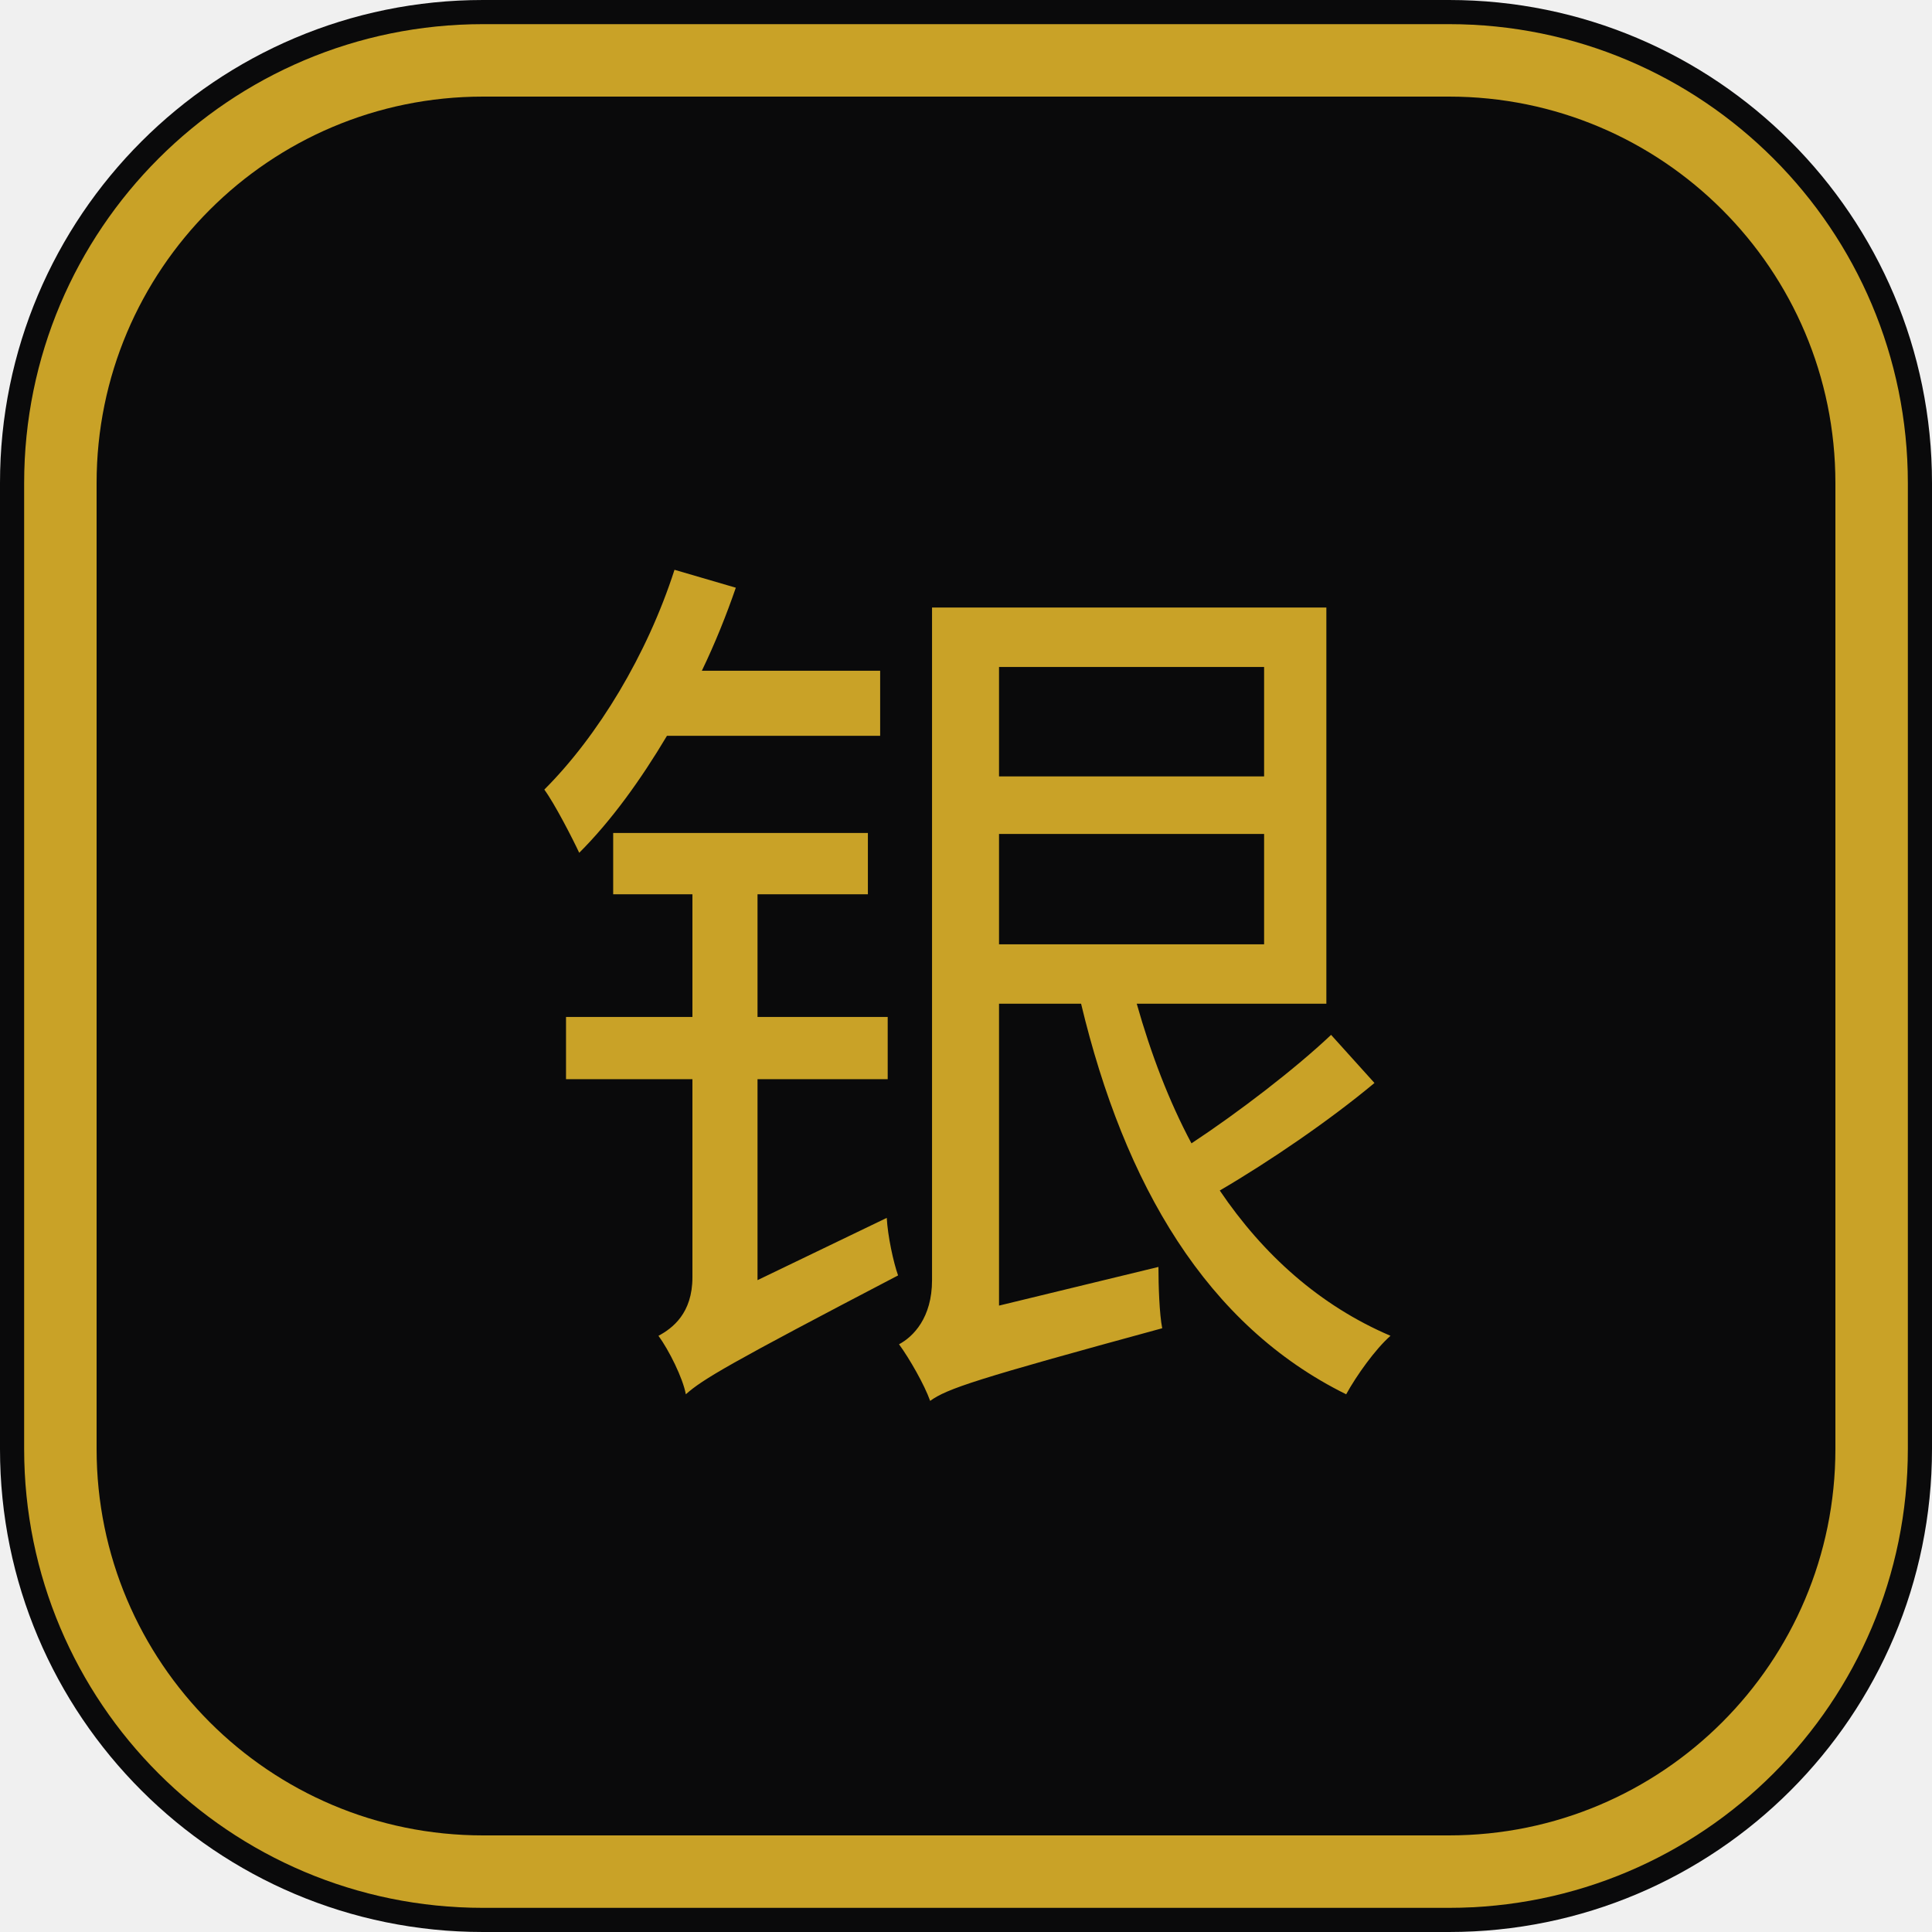
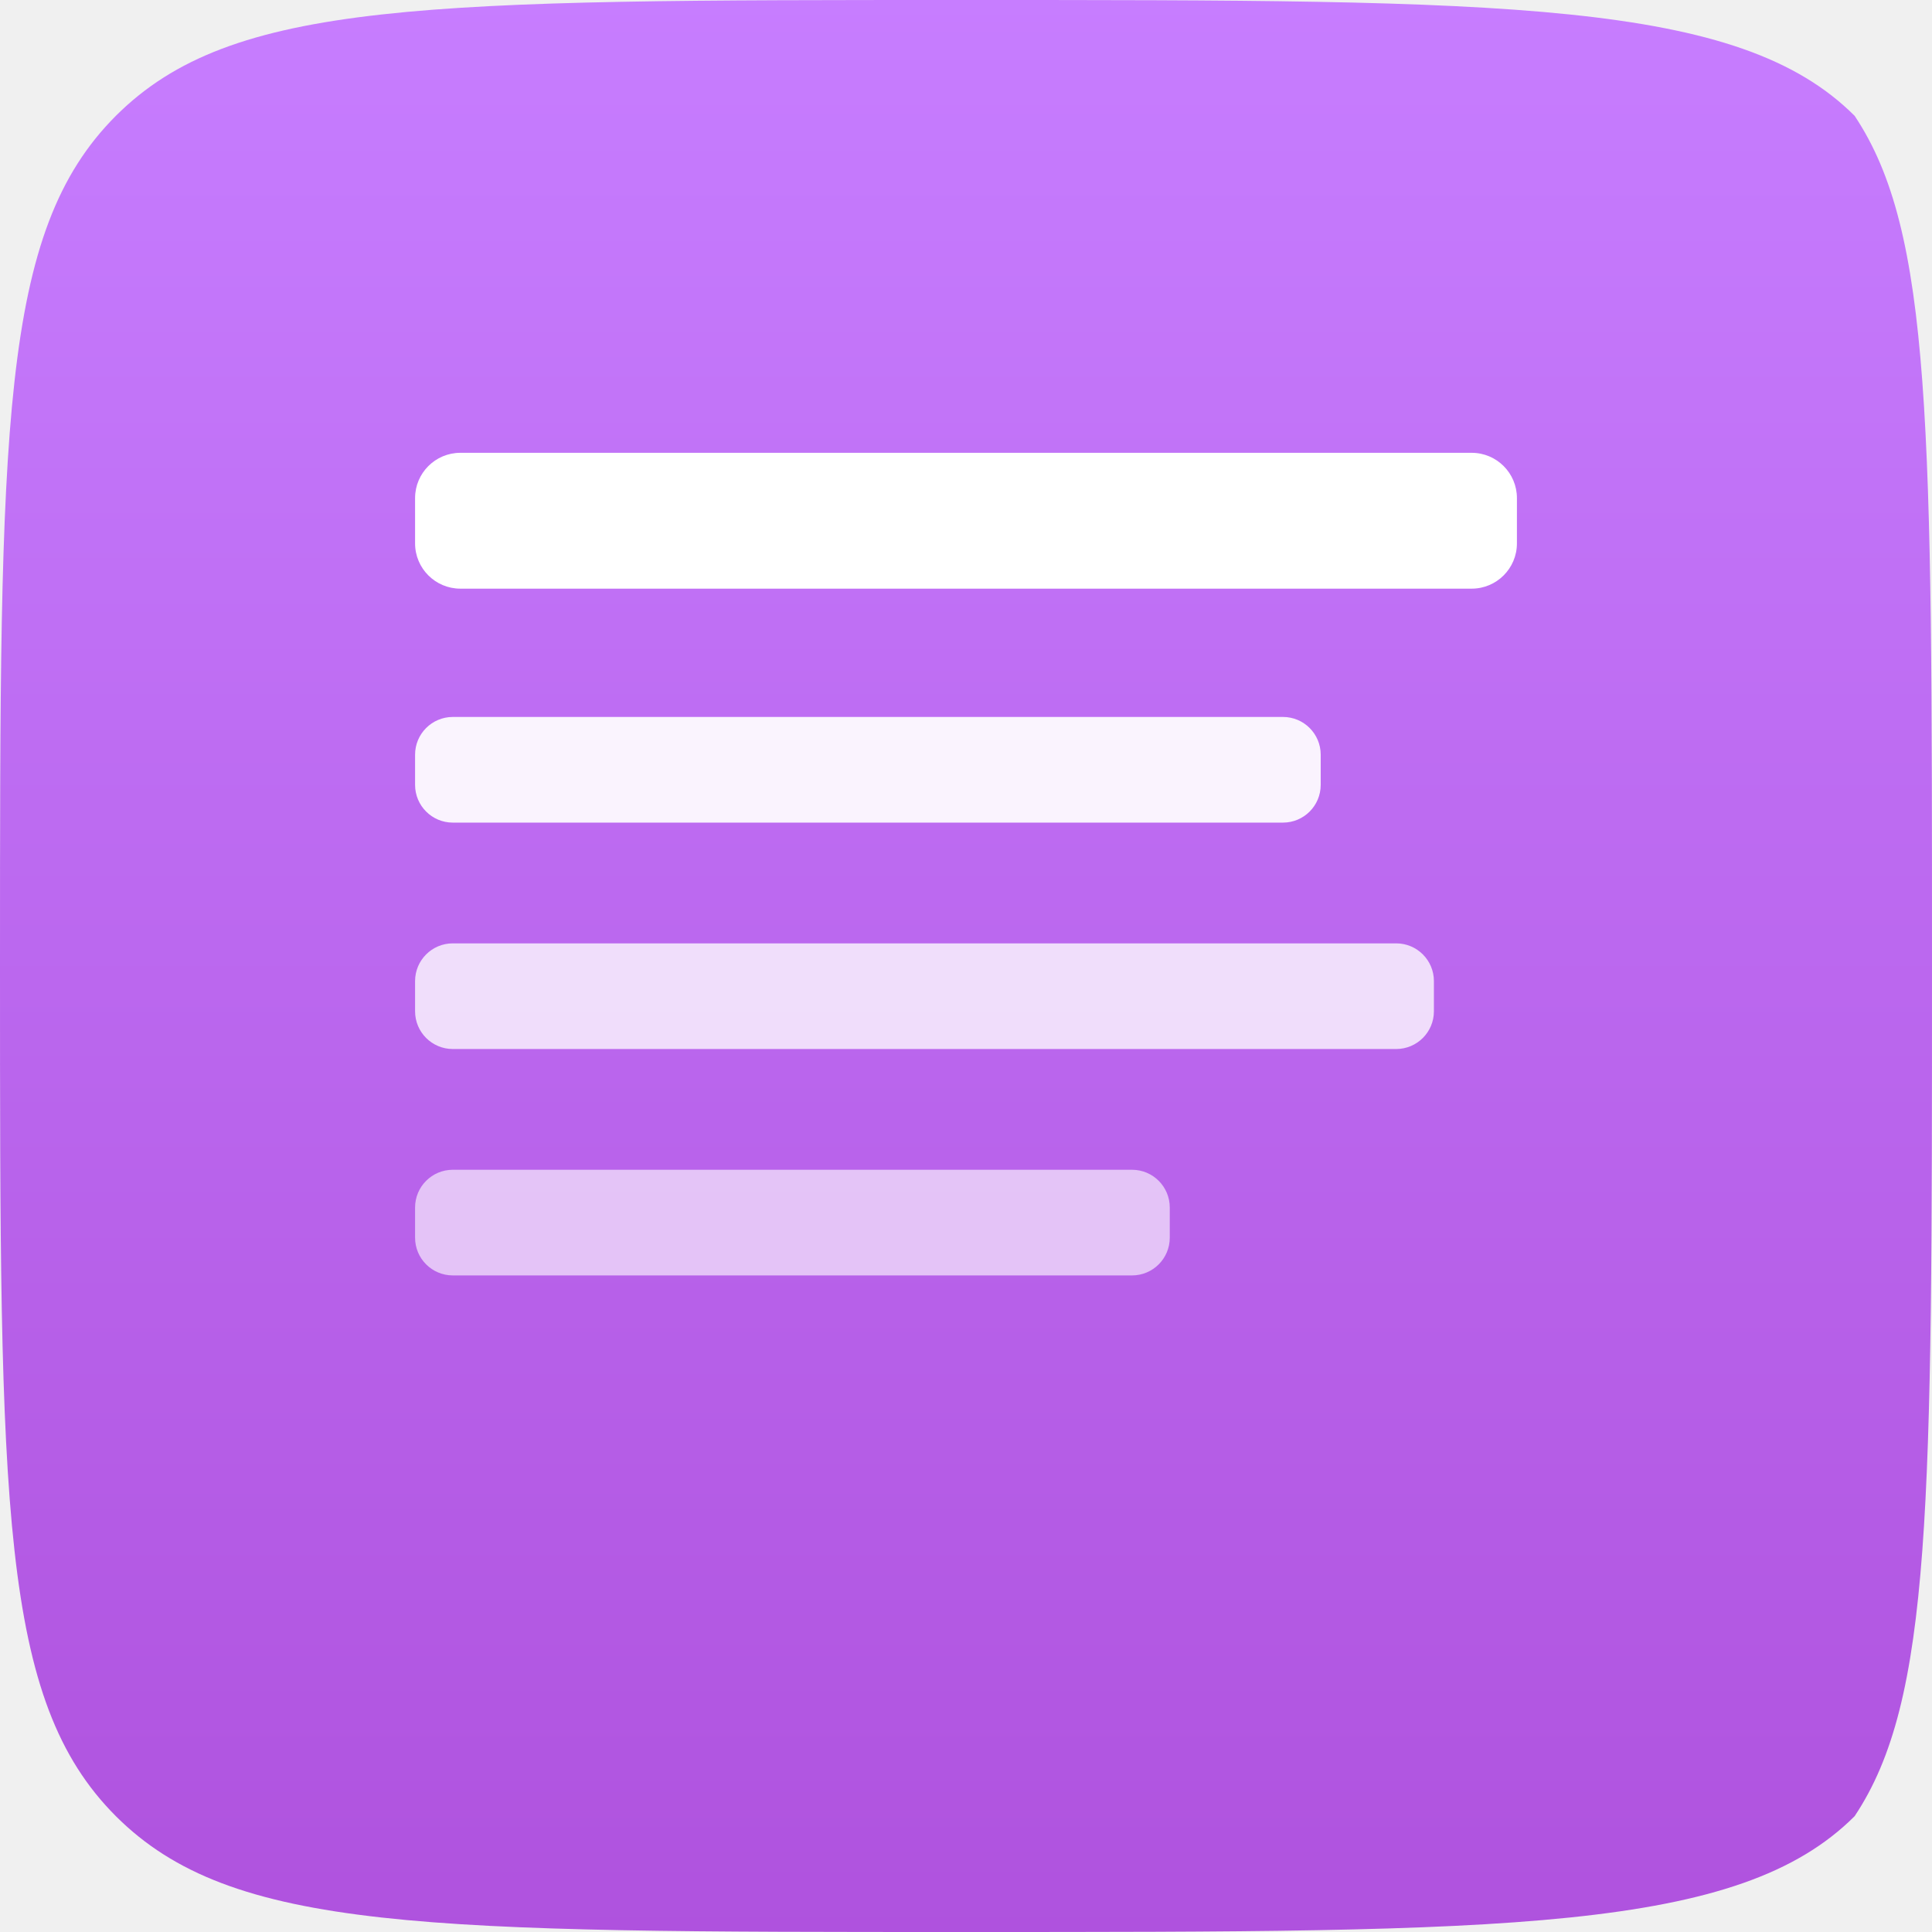
- <svg xmlns="http://www.w3.org/2000/svg" viewBox="0 0 32 32">
-   <rect width="32" height="32" rx="8" fill="#0a0a0b" />
-   <rect x="1" y="1" width="30" height="30" rx="7" fill="none" stroke="#c9a227" stroke-width="1.2" />
-   <text x="16" y="22" text-anchor="middle" font-size="15" font-family="Georgia, 'Noto Serif SC', serif" fill="#c9a227">银</text>
+ <svg xmlns="http://www.w3.org/2000/svg" viewBox="0 0 1024 1024" width="1024" height="1024" role="img">
+   <defs>
+     <clipPath id="sq">
+       <path d="M512.0 0C798.7 0 921.6 0 983.0 61.4C1024.0 122.9 1024.0 225.3 1024.0 512.0C1024.0 798.7 1024.0 901.1 983.0 962.6C921.6 1024.0 798.7 1024.0 512.0 1024.0C225.3 1024.0 122.9 1024.0 61.4 962.6C0 901.1 0 798.7 0 512.0C0 225.3 0 122.9 61.4 61.4C122.9 0 225.3 0 512.0 0Z" />
+     </clipPath>
+     <linearGradient id="bg" x1="0" y1="0" x2="0" y2="1">
+       <stop offset="0%" stop-color="#C77DFF" />
+       <stop offset="100%" stop-color="#AF52DE" />
+     </linearGradient>
+   </defs>
+   <g clip-path="url(#sq)">
+     <path d="M512.0 0C798.7 0 921.6 0 983.0 61.4C1024.0 122.9 1024.0 225.3 1024.0 512.0C1024.0 798.7 1024.0 901.1 983.0 962.6C921.6 1024.0 798.7 1024.0 512.0 1024.0C225.3 1024.0 122.9 1024.0 61.4 962.6C0 901.1 0 798.7 0 512.0C0 225.3 0 122.9 61.4 61.4C122.9 0 225.3 0 512.0 0Z" fill="url(#bg)" />
+     <rect x="220" y="240" width="584" height="72" rx="24" fill="#FFFFFF" />
+     <rect x="220" y="380" width="480" height="56" rx="20" fill="#FFFFFF" opacity="0.92" />
+     <rect x="220" y="500" width="540" height="56" rx="20" fill="#FFFFFF" opacity="0.78" />
+     <rect x="220" y="620" width="400" height="56" rx="20" fill="#FFFFFF" opacity="0.62" />
+   </g>
</svg>
